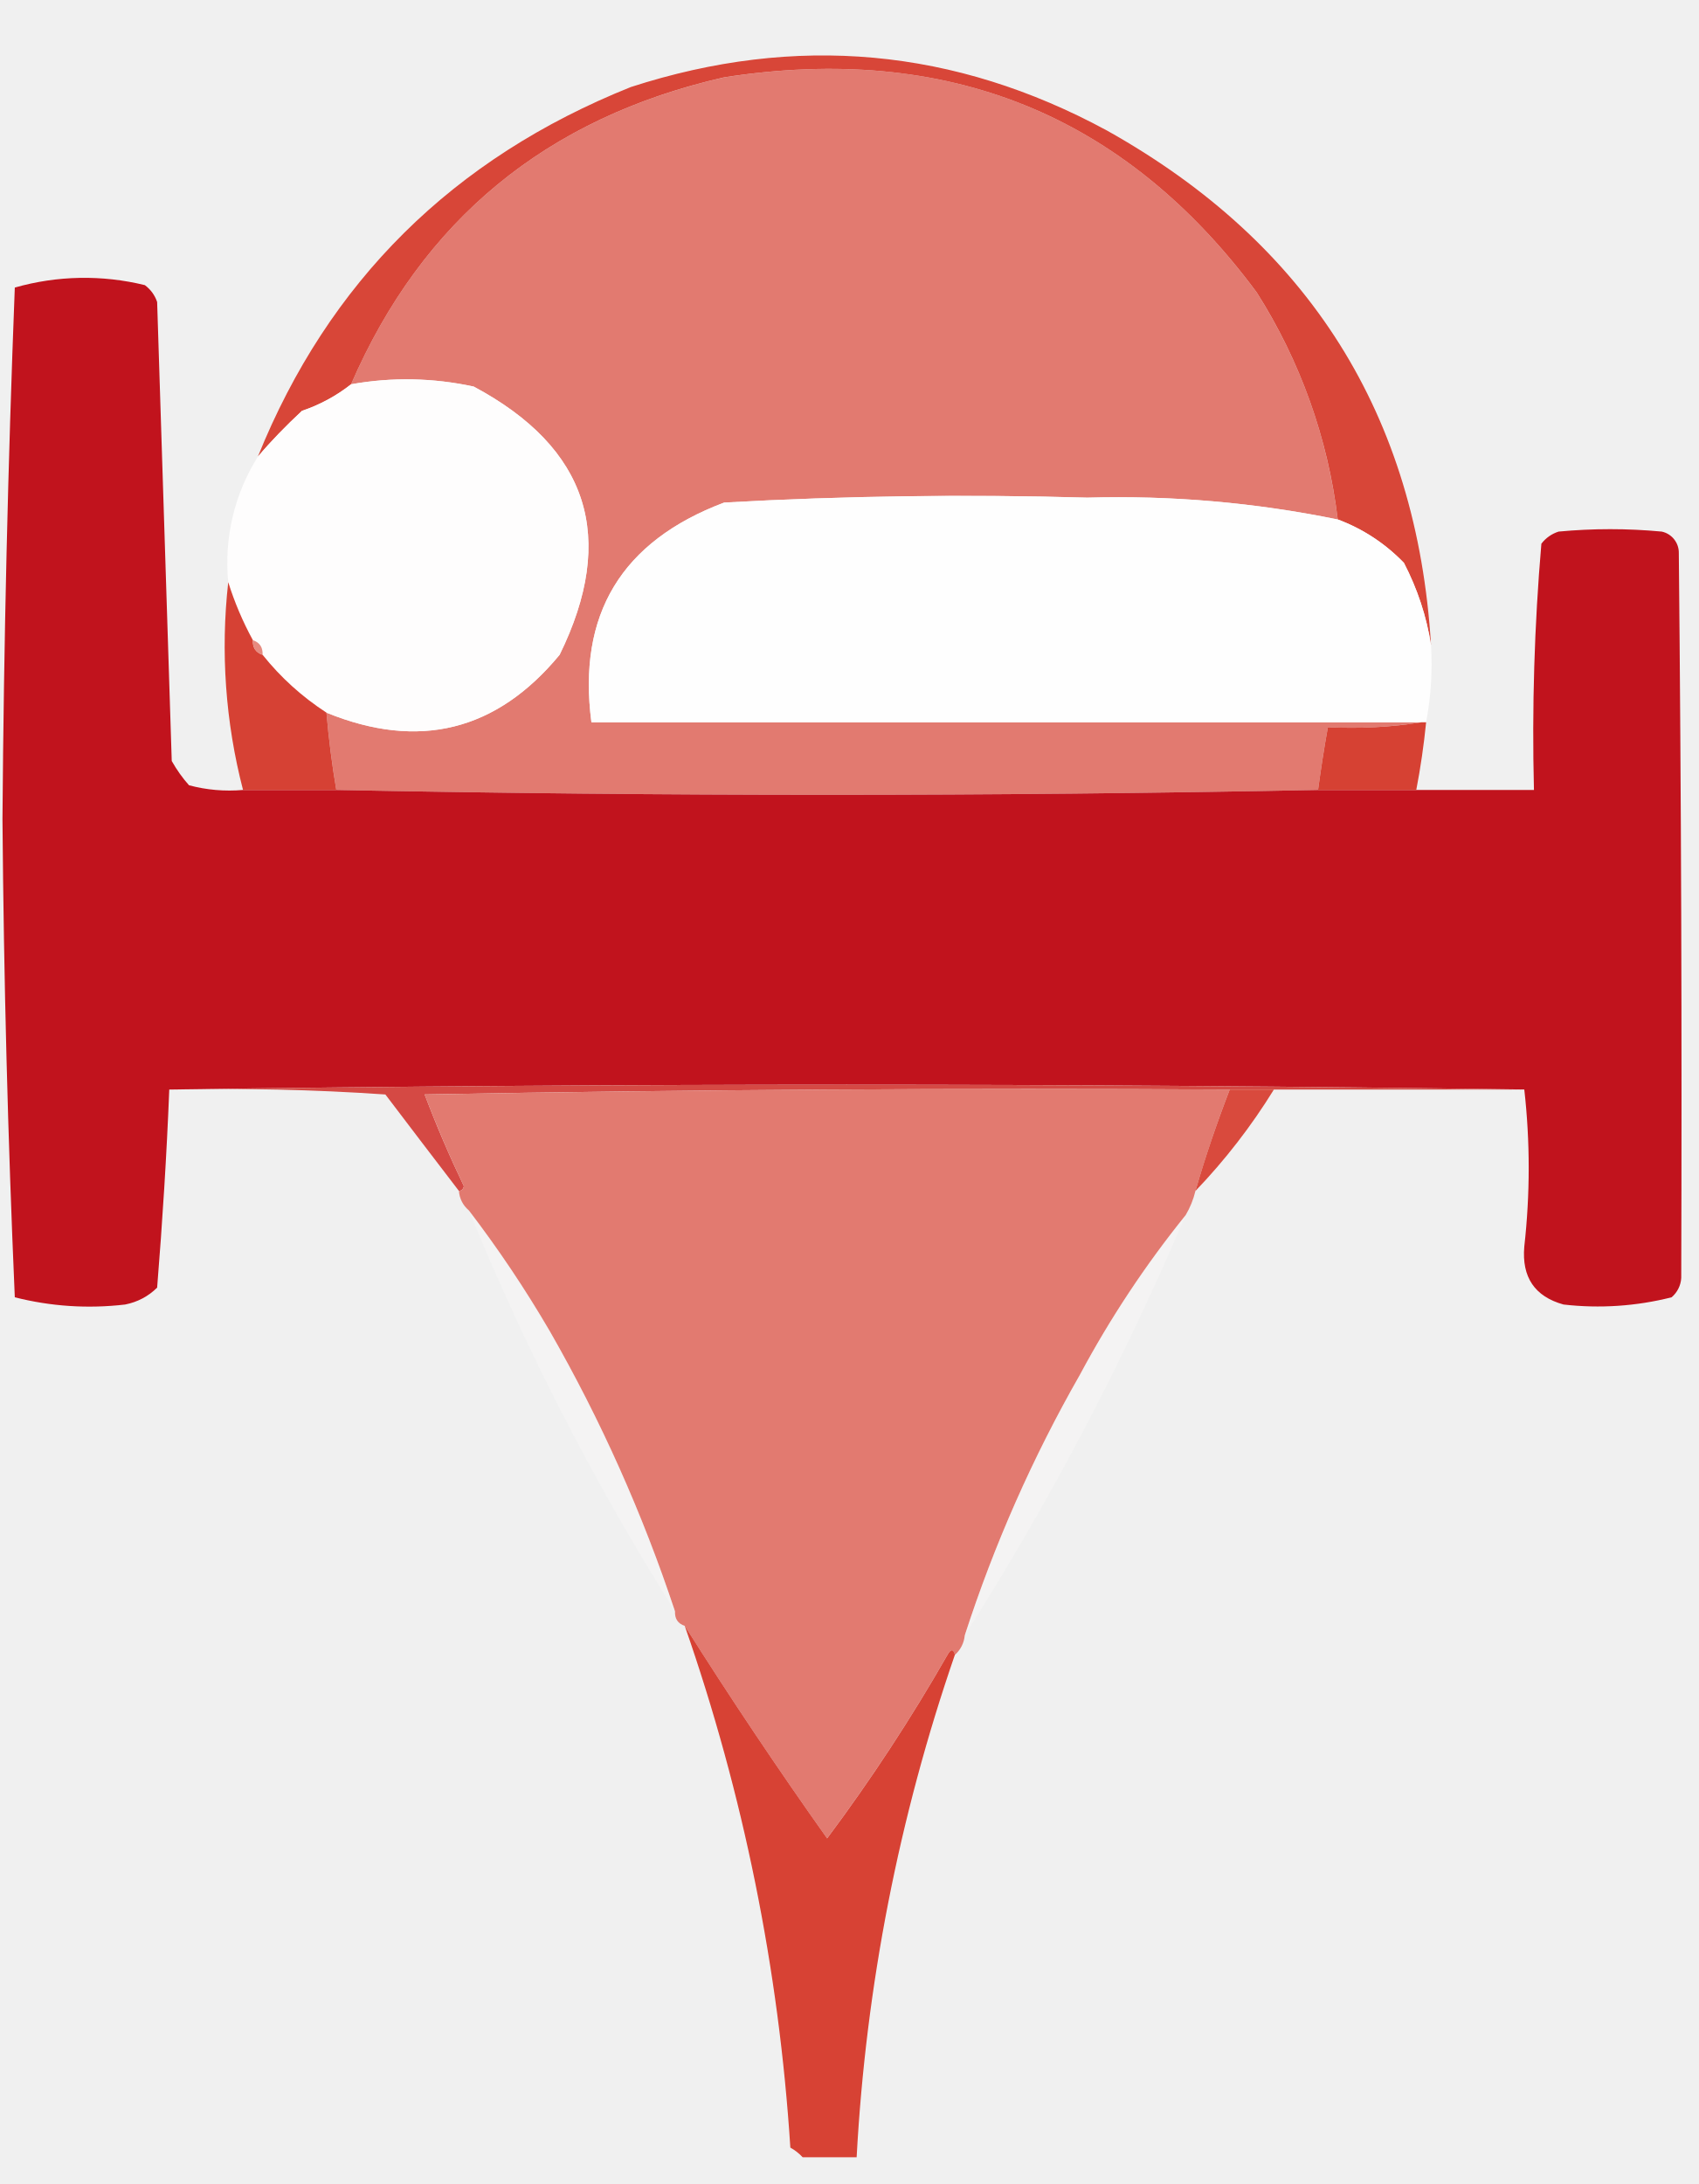
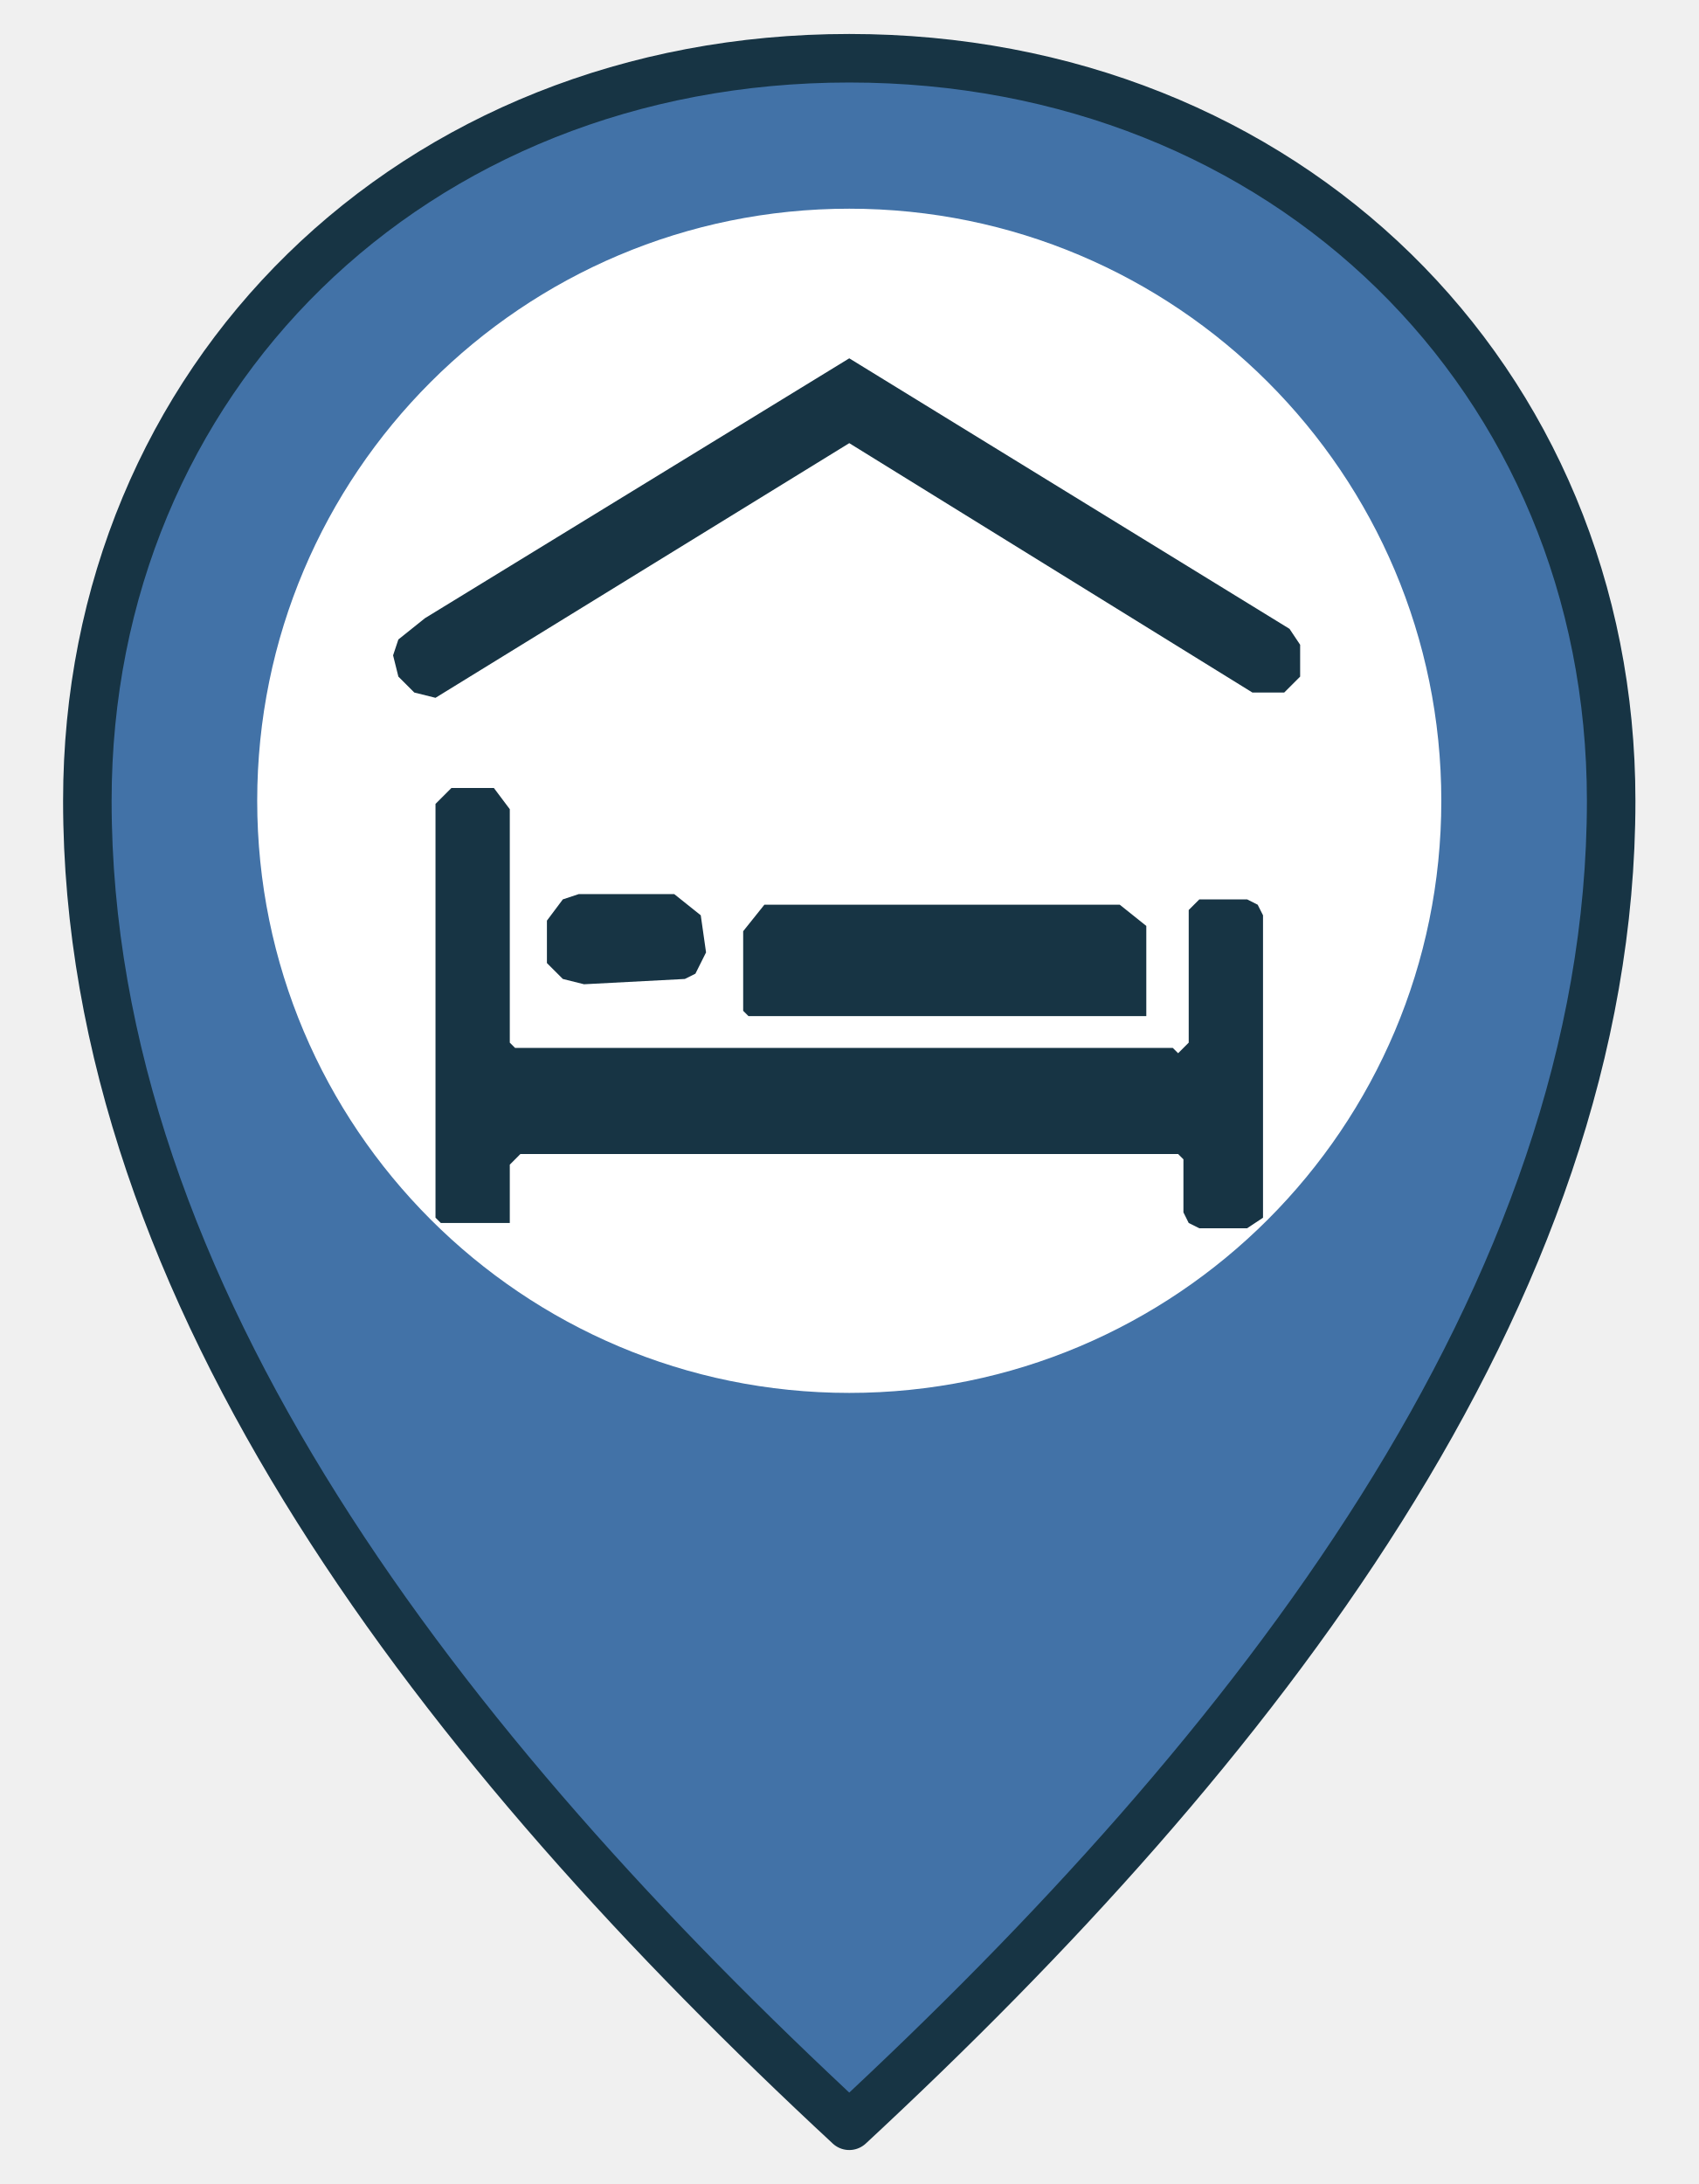
- <svg xmlns="http://www.w3.org/2000/svg" xmlns:xlink="http://www.w3.org/1999/xlink" width="35" height="45" viewBox="0 0 35 44">
-   <defs>
-     <clipPath id="f">
-       <path d="M0 0h35v44H0z" />
-     </clipPath>
-     <clipPath id="j">
-       <path d="M0 0h35v44H0z" />
-     </clipPath>
-     <clipPath id="i">
-       <path d="M0 0h35v44H0z" />
-     </clipPath>
-     <clipPath id="c">
-       <path d="M0 0h35v44H0z" />
-     </clipPath>
-     <clipPath id="h">
-       <path d="M0 0h35v44H0z" />
-     </clipPath>
-     <clipPath id="d">
-       <path d="M0 0h35v44H0z" />
-     </clipPath>
-     <clipPath id="g">
-       <path d="M0 0h35v44H0z" />
-     </clipPath>
-     <clipPath id="e">
-       <path d="M0 0h35v44H0z" />
-     </clipPath>
-     <clipPath id="b">
-       <path d="M0 0h35v44H0z" />
-     </clipPath>
-     <mask id="t">
-       <g filter="url(#a)">
-         <path style="fill:#000;fill-opacity:.933;stroke:none" d="M0 0h35v44H0z" />
-       </g>
-     </mask>
-     <mask id="v">
-       <g filter="url(#a)">
-         <path style="fill:#000;fill-opacity:.957;stroke:none" d="M0 0h35v44H0z" />
-       </g>
-     </mask>
-     <mask id="r">
-       <g filter="url(#a)">
-         <path style="fill:#000;fill-opacity:.992;stroke:none" d="M0 0h35v44H0z" />
-       </g>
-     </mask>
-     <mask id="x">
-       <g filter="url(#a)">
-         <path style="fill:#000;fill-opacity:.235;stroke:none" d="M0 0h35v44H0z" />
-       </g>
-     </mask>
-     <mask id="p">
-       <g filter="url(#a)">
-         <path style="fill:#000;fill-opacity:.992;stroke:none" d="M0 0h35v44H0z" />
-       </g>
-     </mask>
-     <mask id="z">
-       <g filter="url(#a)">
-         <path style="fill:#000;fill-opacity:.239;stroke:none" d="M0 0h35v44H0z" />
-       </g>
-     </mask>
-     <mask id="n">
-       <g filter="url(#a)">
-         <path style="fill:#000;fill-opacity:.996;stroke:none" d="M0 0h35v44H0z" />
-       </g>
-     </mask>
-     <mask id="B">
-       <g filter="url(#a)">
-         <path style="fill:#000;fill-opacity:.984;stroke:none" d="M0 0h35v44H0z" />
-       </g>
-     </mask>
-     <mask id="l">
-       <g filter="url(#a)">
-         <path style="fill:#000;fill-opacity:.98;stroke:none" d="M0 0h35v44H0z" />
-       </g>
-     </mask>
-     <g id="u" clip-path="url(#g)">
-       <path style="stroke:none;fill-rule:evenodd;fill:#d84335;fill-opacity:1" d="M25.34 21.95h.91a12.5 12.5 0 0 1-1.617 2.09c.203-.704.441-1.4.707-2.09zm0 0" />
-     </g>
-     <g id="q" clip-path="url(#e)">
-       <path style="stroke:none;fill-rule:evenodd;fill:#d63f31;fill-opacity:1" d="M29.285 14.383h.102c-.047.469-.114.933-.203 1.394H27.16c.059-.433.125-.863.203-1.293.66.032 1.301 0 1.922-.101zm0 0" />
-     </g>
-     <g id="k" clip-path="url(#b)">
-       <path style="stroke:none;fill-rule:evenodd;fill:#d74234;fill-opacity:1" d="M29.488 12.793a5.476 5.476 0 0 0-.558-1.695 3.664 3.664 0 0 0-1.364-.895 11.209 11.209 0 0 0-1.671-4.68C23.175 1.855 19.52.38 14.922 1.093c-3.66.833-6.223 2.942-7.688 6.325a3.37 3.37 0 0 1-1.011.547c-.328.305-.633.617-.91.945C6.77 5.3 9.332 2.762 13 1.293c3.402-1.102 6.672-.805 9.813.898 4.16 2.329 6.386 5.864 6.675 10.602zm0 0" />
-     </g>
-     <g id="w" clip-path="url(#h)">
-       <path style="stroke:none;fill-rule:evenodd;fill:#fefcfc;fill-opacity:1" d="M9.66 24.438c.606.789 1.16 1.62 1.668 2.488a31.565 31.565 0 0 1 2.582 5.777 53.082 53.082 0 0 1-4.25-8.266zm0 0" />
-     </g>
-     <g id="o" clip-path="url(#d)">
-       <path style="stroke:none;fill-rule:evenodd;fill:#d64032;fill-opacity:1" d="M4.703 11.496c.129.41.297.809.508 1.195-.008.153.059.254.2.301.374.469.816.867 1.316 1.192.046.535.113 1.066.203 1.593H5.008a11.803 11.803 0 0 1-.305-4.28zm0 0" />
-     </g>
-     <g id="s" clip-path="url(#f)">
-       <path style="stroke:none;fill-rule:evenodd;fill:#d33d38;fill-opacity:1" d="M3.488 21.95a978.407 978.407 0 0 1 27.922 0h-6.07c-5.531-.032-11.059 0-16.59.1.242.641.512 1.27.809 1.891-.012.059-.047.094-.102.098-.504-.656-1.008-1.32-1.516-1.988-1.484-.102-2.964-.133-4.453-.102zm0 0" />
-     </g>
-     <g id="y" clip-path="url(#i)">
-       <path style="stroke:none;fill-rule:evenodd;fill:#fefcfb;fill-opacity:1" d="M24.43 24.54a59.145 59.145 0 0 1-4.551 8.66 28.497 28.497 0 0 1 2.375-5.376 21.003 21.003 0 0 1 2.176-3.285zm0 0" />
-     </g>
-     <g id="m" clip-path="url(#c)">
-       <path style="stroke:none;fill-rule:evenodd;fill:#c1121c;fill-opacity:1" d="M5.008 15.777H6.93c6.742.133 13.488.133 20.23 0h4.449a45.813 45.813 0 0 1 .153-5.074.717.717 0 0 1 .355-.25 11.358 11.358 0 0 1 2.125 0 .446.446 0 0 1 .352.45c.05 4.984.066 9.96.05 14.929a.564.564 0 0 1-.199.398 6.193 6.193 0 0 1-2.226.149c-.594-.164-.864-.563-.809-1.195.121-1.082.121-2.16 0-3.235a978.407 978.407 0 0 0-27.922 0c-.054 1.36-.14 2.719-.25 4.082-.183.18-.402.297-.66.348-.77.09-1.531.039-2.273-.149a276.103 276.103 0 0 1-.254-9.855c.027-3.652.113-7.305.254-10.95a5.234 5.234 0 0 1 2.68-.05c.12.09.206.207.253.348.102 3.152.2 6.304.301 9.457.102.18.219.347.356.5.363.097.734.129 1.113.097zm0 0" />
-     </g>
-     <g id="A" clip-path="url(#j)">
-       <path style="stroke:none;fill-rule:evenodd;fill:#d63f31;fill-opacity:1" d="M19.676 33.598a38.028 38.028 0 0 0-2.024 10.351H16.54a1.026 1.026 0 0 0-.254-.199A40.482 40.482 0 0 0 14.11 33a98.49 98.49 0 0 0 2.934 4.379 37.061 37.061 0 0 0 2.48-3.781c.07-.125.122-.125.153 0zm0 0" />
-     </g>
-     <filter id="a" filterUnits="objectBoundingBox" x="0%" y="0%" width="100%" height="100%">
-       <feColorMatrix in="SourceGraphic" values="0 0 0 0 1 0 0 0 0 1 0 0 0 0 1 0 0 0 1 0" />
-     </filter>
-   </defs>
-   <path style="stroke:none;fill-rule:evenodd;fill:#e27a70;fill-opacity:1" d="M27.566 10.203a22.499 22.499 0 0 0-5.16-.45 88.56 88.56 0 0 0-7.484.102c-2.117.797-3.027 2.305-2.735 4.528h17.098a9.19 9.19 0 0 1-1.922.101c-.078.43-.144.86-.203 1.293-6.742.133-13.488.133-20.23 0a19.738 19.738 0 0 1-.203-1.593c1.906.777 3.507.379 4.804-1.192 1.188-2.418.598-4.262-1.77-5.527-.84-.18-1.683-.2-2.527-.047 1.465-3.383 4.028-5.492 7.688-6.324 4.598-.715 8.254.761 10.973 4.43.91 1.437 1.464 3 1.671 4.68zm0 0" />
-   <use xlink:href="#k" mask="url(#l)" />
-   <use xlink:href="#m" mask="url(#n)" />
-   <path style="stroke:none;fill-rule:evenodd;fill:#fefdfd;fill-opacity:1" d="M6.727 14.184a5.536 5.536 0 0 1-1.317-1.192c.008-.152-.058-.254-.2-.3a6.656 6.656 0 0 1-.507-1.196 4.11 4.11 0 0 1 .61-2.586c.277-.328.582-.64.91-.945a3.37 3.37 0 0 0 1.011-.547 6.477 6.477 0 0 1 2.528.047c2.367 1.265 2.957 3.11 1.77 5.527-1.298 1.57-2.9 1.969-4.805 1.192zm0 0" />
-   <path style="stroke:none;fill-rule:evenodd;fill:#fefefe;fill-opacity:1" d="M27.566 10.203c.516.192.973.492 1.364.895.28.543.468 1.109.558 1.695a6.474 6.474 0 0 1-.101 1.59h-17.2c-.292-2.223.618-3.73 2.735-4.528a88.56 88.56 0 0 1 7.484-.101 22.499 22.499 0 0 1 5.16.45zm0 0" />
-   <use xlink:href="#o" mask="url(#p)" />
-   <path style="stroke:none;fill-rule:evenodd;fill:#e68a80;fill-opacity:1" d="M5.21 12.691c.142.047.208.149.2.301-.14-.047-.207-.148-.2-.3zm0 0" />
-   <use xlink:href="#q" mask="url(#r)" />
-   <use xlink:href="#s" mask="url(#t)" />
-   <path style="stroke:none;fill-rule:evenodd;fill:#e27a70;fill-opacity:1" d="M25.34 21.95a25.782 25.782 0 0 0-.707 2.09c-.043.179-.11.343-.203.5a21.003 21.003 0 0 0-2.176 3.284 28.497 28.497 0 0 0-2.375 5.375.6.6 0 0 1-.203.399c-.031-.125-.082-.125-.153 0a37.061 37.061 0 0 1-2.48 3.78A98.49 98.49 0 0 1 14.109 33c-.14-.047-.207-.148-.199-.297a31.565 31.565 0 0 0-2.582-5.777 24.026 24.026 0 0 0-1.668-2.488.567.567 0 0 1-.203-.399c.055-.004.09-.039.102-.098a24.327 24.327 0 0 1-.809-1.89 690.822 690.822 0 0 1 16.59-.102zm0 0" />
-   <use xlink:href="#u" mask="url(#v)" />
-   <use xlink:href="#w" mask="url(#x)" />
-   <use xlink:href="#y" mask="url(#z)" />
-   <use xlink:href="#A" mask="url(#B)" />
+ <svg xmlns="http://www.w3.org/2000/svg" width="350" height="450" viewBox="0 0 350 450">
+   <path d="M175 12 C85 12 18 78 18 165 C18 267 92 361 175 438 C258 361 332 267 332 165 C332 78 265 12 175 12 Z" fill="#4272a7" stroke="#173444" stroke-width="10" stroke-linejoin="round" />
+   <circle cx="175" cy="165" r="122" fill="#ffffff" />
+   <path d="M153.14 191.87 L153.14 208.27 L154.23 209.36 L236.21 209.36 L236.21 190.78 L230.74 186.41 L157.51 186.41Z M112.7 189.69 L112.7 198.43 L115.98 201.71 L120.35 202.8 L141.12 201.71 L143.3 200.62 L145.49 196.24 L144.4 188.59 L138.93 184.22 L119.26 184.22 L115.98 185.31Z M89.74 165.64 L89.74 250.9 L90.84 251.99 L105.05 251.99 L105.05 239.97 L107.23 237.78 L242.77 237.78 L243.86 238.87 L243.86 249.8 L244.95 251.99 L247.14 253.08 L256.98 253.08 L260.26 250.9 L260.26 188.59 L259.16 186.41 L256.98 185.31 L247.14 185.31 L244.95 187.5 L244.95 214.83 L242.77 217.01 L241.67 215.92 L106.14 215.92 L105.05 214.83 L105.05 166.73 L101.77 162.36 L93.02 162.36Z M81.0 135.03 L82.09 139.41 L85.37 142.69 L89.74 143.78 L175.0 91.31 L258.07 142.69 L264.63 142.69 L267.91 139.41 L267.91 132.85 L265.72 129.57 L175.0 73.83 L87.56 127.38 L82.09 131.76Z" fill="#173444" fill-rule="evenodd" />
</svg>
